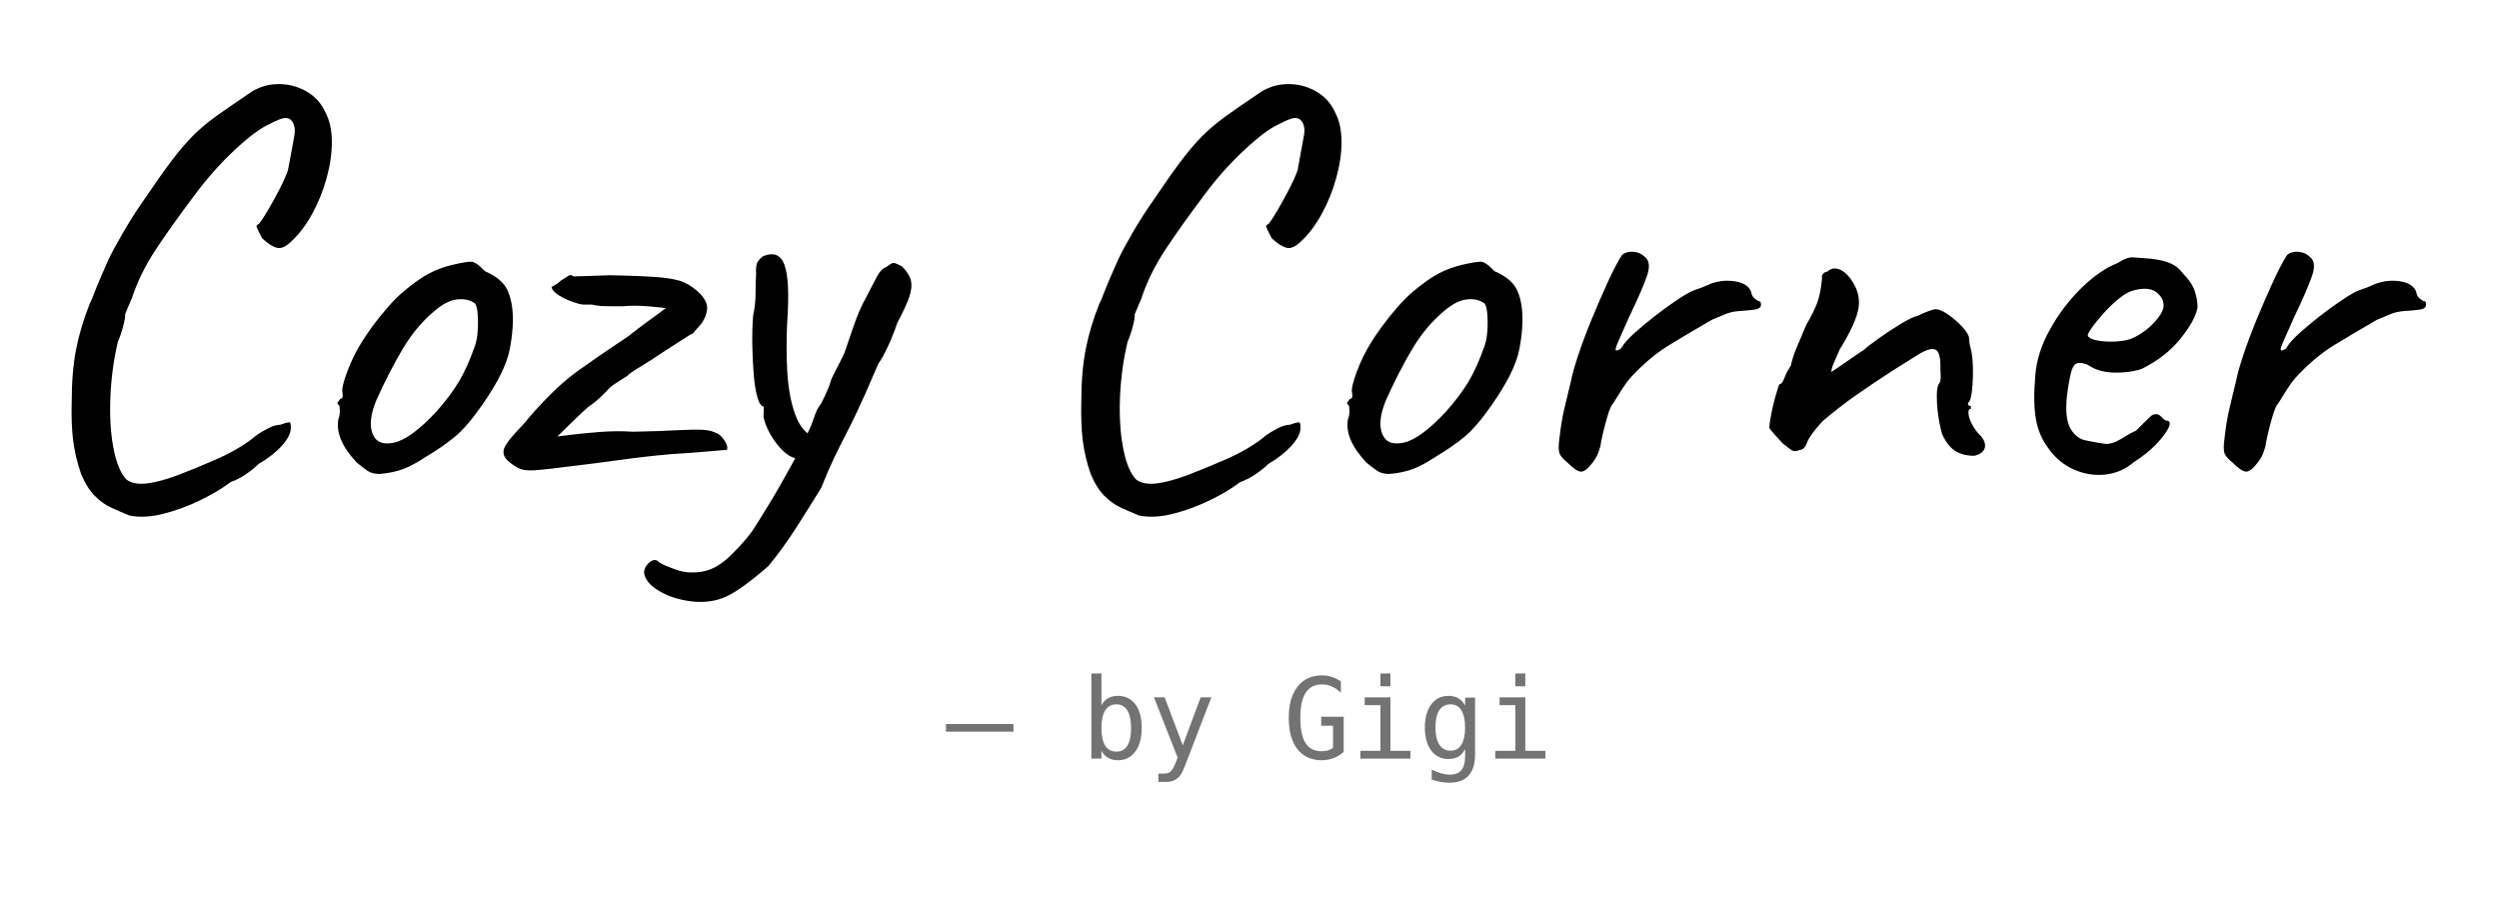
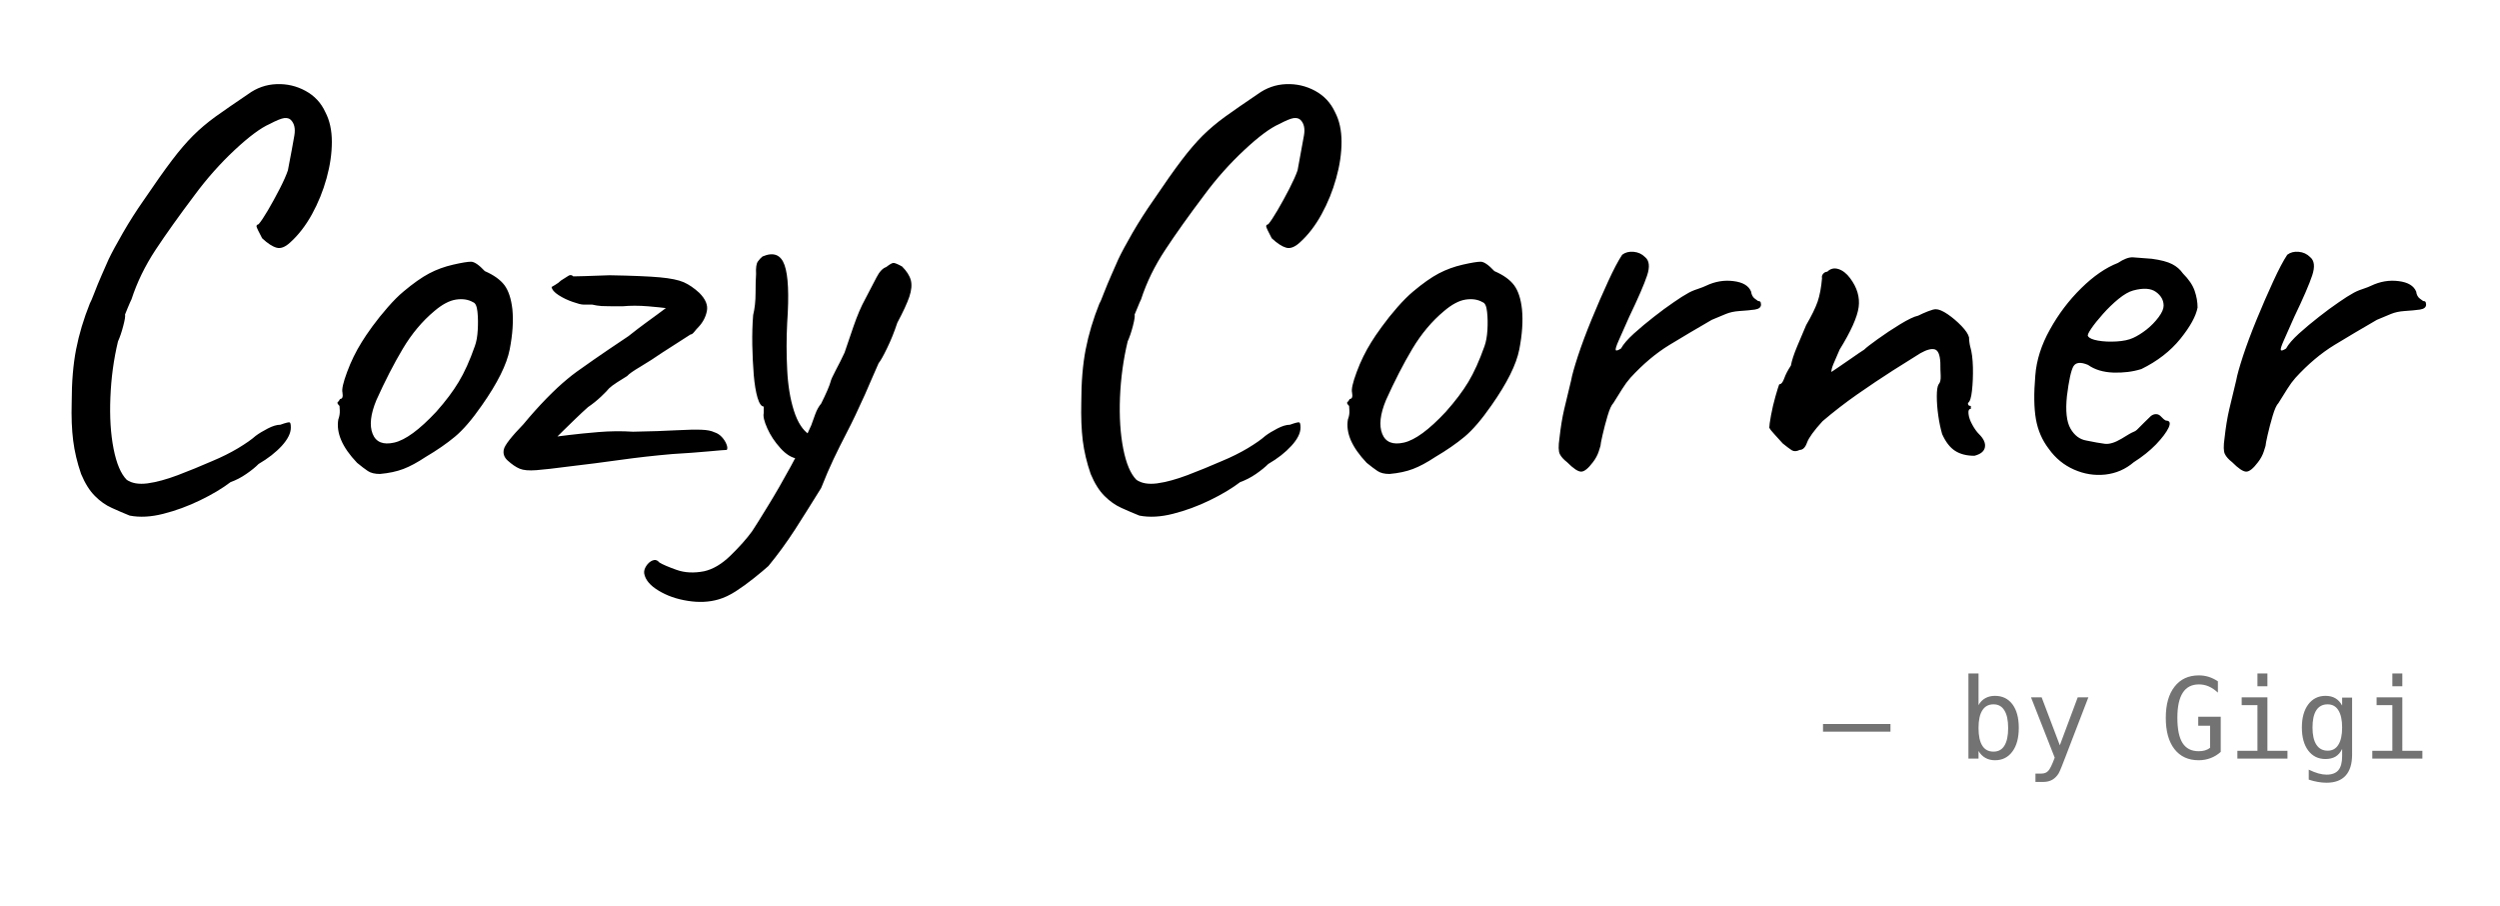
<svg xmlns="http://www.w3.org/2000/svg" viewBox="0 0 290 105" role="img" aria-labelledby="cc-title">
  <path transform="translate(0.5 56)" fill="currentColor" d="M14.55 3.81Q13.53 3.40 12.48 2.92Q11.42 2.45 10.51 1.53Q9.59 0.61 8.91-1.02Q8.23-2.99 7.99-4.90Q7.75-6.80 7.82-9.32Q7.82-12.85 8.33-15.47Q8.84-18.09 9.93-20.81Q10.06-21.01 10.44-22Q10.81-22.98 11.32-24.14Q11.83-25.30 12.10-25.91Q12.65-27.06 13.77-29Q14.89-30.94 16.18-32.78Q18.16-35.70 19.45-37.40Q20.74-39.10 21.90-40.26Q23.05-41.41 24.51-42.47Q25.98-43.52 28.29-45.08Q29.78-46.17 31.59-46.24Q33.39-46.31 34.95-45.46Q36.52-44.61 37.26-42.98Q38.01-41.55 38.01-39.54Q38.01-37.54 37.40-35.33Q36.79-33.12 35.70-31.14Q34.61-29.17 33.18-27.88Q32.30-27.06 31.59-27.27Q30.87-27.47 29.92-28.36Q29.31-29.51 29.27-29.72Q29.24-29.92 29.51-29.99Q29.92-30.46 30.60-31.62Q31.28-32.78 31.96-34.10Q32.64-35.43 32.91-36.24Q33.46-39.10 33.66-40.29Q33.86-41.48 33.25-42.09Q32.98-42.36 32.47-42.30Q31.96-42.23 30.80-41.62Q29.24-40.94 26.72-38.59Q24.21-36.24 22.10-33.39Q19.38-29.78 17.54-27Q15.71-24.21 14.76-21.28Q14.62-21.01 14.31-20.26Q14.01-19.52 14.01-19.52Q14.08-19.24 13.80-18.19Q13.53-17.14 13.19-16.39Q12.44-13.26 12.31-9.89Q12.17-6.53 12.68-3.94Q13.19-1.36 14.21-0.34Q15.10 0.27 16.63 0.07Q18.16-0.14 20.13-0.88Q22.10-1.63 24.14-2.52Q25.77-3.20 27.13-4.01Q28.49-4.83 29.17-5.44Q29.72-5.85 30.57-6.29Q31.42-6.73 32.03-6.73Q32.98-7.07 33.12-7Q33.25-6.94 33.25-6.39Q33.25-5.44 32.20-4.28Q31.14-3.13 29.51-2.18Q28.97-1.63 28.08-1.02Q27.20-0.41 26.25-0.07Q24.82 1.02 22.71 2.04Q20.60 3.06 18.46 3.60Q16.32 4.15 14.55 3.81M43.59-1.02Q42.70-1.02 42.19-1.36Q41.68-1.70 40.94-2.31Q39.64-3.67 39.10-4.93Q38.56-6.19 38.76-7.34Q38.96-7.89 38.93-8.40Q38.90-8.91 38.90-8.91Q38.56-9.25 38.69-9.35Q38.83-9.45 38.96-9.72Q39.37-9.72 39.24-10.47Q39.10-11.02 39.78-12.85Q40.46-14.69 41.48-16.32Q41.89-17 42.70-18.12Q43.52-19.24 44.51-20.37Q45.49-21.49 46.31-22.17Q48.01-23.60 49.30-24.28Q50.59-24.96 52.09-25.30Q53.58-25.64 54.16-25.64Q54.74-25.64 55.76-24.55Q57.32-23.87 58.04-22.92Q58.75-21.96 58.96-20.13Q59.16-18.09 58.65-15.47Q58.14-12.85 55.42-8.98Q53.72-6.53 52.29-5.34Q50.86-4.15 48.89-2.99Q47.46-2.04 46.31-1.60Q45.15-1.16 43.59-1.02M50.12-8.23Q51.75-10.06 52.73-11.70Q53.72-13.33 54.60-15.84Q54.88-16.59 54.94-17.71Q55.01-18.84 54.91-19.82Q54.81-20.81 54.40-20.94Q53.58-21.42 52.43-21.25Q51.27-21.08 49.91-19.92Q47.80-18.16 46.24-15.54Q44.68-12.92 43.18-9.59Q42.16-7.14 42.74-5.68Q43.32-4.22 45.25-4.66Q47.19-5.10 50.12-8.23M65.62-1.90Q63.04-1.56 61.74-1.46Q60.45-1.36 59.81-1.63Q59.16-1.90 58.41-2.58Q57.80-3.13 57.97-3.88Q58.14-4.62 60.25-6.80Q61.54-8.36 62.90-9.76Q64.26-11.15 65.35-12.04Q65.82-12.44 66.44-12.89Q67.05-13.33 68.41-14.28Q69.77-15.23 72.42-17Q73.71-18.02 74.46-18.56Q75.21-19.11 75.72-19.48Q76.23-19.86 76.77-20.26Q76.30-20.33 74.70-20.47Q73.10-20.60 71.74-20.47Q69.84-20.47 69.29-20.50Q68.75-20.54 68.20-20.67L67.18-20.67Q66.84-20.67 65.96-20.98Q65.08-21.28 64.33-21.76Q63.58-22.24 63.51-22.71Q63.51-22.71 63.92-22.95Q64.33-23.19 64.60-23.46Q65.14-23.80 65.45-24Q65.76-24.21 66.03-23.94Q66.03-23.94 67.32-23.97Q68.61-24 70.24-24.07Q74.19-24 76.06-23.83Q77.93-23.66 78.85-23.26Q79.76-22.85 80.65-22.03Q81.74-20.94 81.53-19.92Q81.33-18.90 80.58-18.09Q80.31-17.82 80.07-17.51Q79.83-17.20 79.63-17.20Q79.63-17.20 78.68-16.59Q77.72-15.98 76.36-15.10Q75.07-14.21 73.81-13.46Q72.56-12.72 72.28-12.38Q71.81-12.10 71.13-11.66Q70.45-11.22 70.18-10.95Q69.97-10.68 69.26-10Q68.54-9.32 67.73-8.77Q67.12-8.23 66.27-7.41Q65.42-6.60 64.80-5.98Q64.19-5.37 64.19-5.37Q64.19-5.37 65.55-5.54Q66.91-5.71 68.95-5.88Q70.99-6.05 72.96-5.92Q76.16-5.98 78.03-6.09Q79.90-6.19 80.89-6.15Q81.87-6.12 82.42-5.85Q82.89-5.71 83.27-5.30Q83.64-4.90 83.81-4.45Q83.98-4.01 83.84-3.81Q83.57-3.81 81.74-3.64Q79.90-3.47 77.52-3.33Q74.39-3.06 71.47-2.65Q68.54-2.24 65.62-1.90M82.89 13.53Q81.26 14.01 79.32 13.70Q77.38 13.40 75.92 12.51Q74.46 11.63 74.26 10.54Q74.19 10.13 74.49 9.66Q74.80 9.18 75.24 9.01Q75.68 8.84 76.02 9.25Q76.57 9.59 78 10.10Q79.42 10.61 81.19 10.27Q82.76 9.93 84.29 8.43Q85.82 6.94 86.77 5.64Q87.31 4.83 88.60 2.72Q89.90 0.61 91.29-1.94Q92.68-4.49 93.64-6.66Q93.84-7.21 94.11-7.96Q94.38-8.70 94.79-9.18Q95.20-10 95.51-10.71Q95.81-11.42 95.88-11.70Q95.95-12.04 96.49-13.06Q97.04-14.08 97.51-15.10Q97.85-16.12 98.53-18.09Q99.21-20.06 99.89-21.28Q100.71-22.85 101.22-23.83Q101.73-24.82 102.34-25.02Q102.95-25.50 103.19-25.50Q103.43-25.50 104.18-25.09Q104.99-24.28 105.20-23.49Q105.40-22.71 105.03-21.59Q104.65-20.47 103.63-18.56Q103.09-16.93 102.44-15.61Q101.80-14.28 101.46-13.87Q101.12-13.06 100.67-12.07Q100.23-11.08 99.89-10.27Q98.67-7.55 97.78-5.85Q96.90-4.15 96.22-2.72Q95.54-1.29 94.79 0.61Q93.23 3.13 91.77 5.41Q90.30 7.68 88.67 9.66Q87.99 10.27 86.97 11.08Q85.95 11.90 84.90 12.58Q83.84 13.26 82.89 13.53M92.07-2.79Q91.05-2.92 90.07-4.01Q89.08-5.10 88.54-6.32Q87.99-7.55 88.13-8.09Q88.13-8.43 88.13-8.64Q88.13-8.84 88.13-8.84Q87.72-8.84 87.41-9.86Q87.11-10.88 86.97-12.51Q86.84-14.14 86.80-15.98Q86.77-17.82 86.90-19.45Q87.18-20.60 87.18-22Q87.18-23.39 87.24-24.21Q87.18-25.30 87.45-25.67Q87.72-26.04 87.99-26.25Q89.90-27.06 90.54-25.26Q91.19-23.46 90.85-18.56Q90.71-15.84 90.85-13.12Q90.98-10.40 91.63-8.36Q92.28-6.32 93.43-5.58Q93.91-5.30 93.91-4.83Q93.91-4.35 93.64-3.84Q93.36-3.33 92.92-3.03Q92.48-2.72 92.07-2.79M131.72 3.81Q130.70 3.40 129.64 2.92Q128.59 2.45 127.67 1.53Q126.75 0.61 126.07-1.02Q125.39-2.99 125.15-4.90Q124.92-6.80 124.98-9.32Q124.98-12.85 125.49-15.47Q126-18.09 127.09-20.81Q127.23-21.01 127.60-22Q127.98-22.98 128.49-24.14Q129-25.30 129.27-25.91Q129.81-27.06 130.93-29Q132.06-30.94 133.35-32.78Q135.32-35.70 136.61-37.40Q137.90-39.10 139.06-40.26Q140.22-41.41 141.68-42.47Q143.14-43.52 145.45-45.08Q146.95-46.17 148.75-46.24Q150.55-46.31 152.12-45.46Q153.68-44.61 154.43-42.98Q155.18-41.55 155.18-39.54Q155.18-37.54 154.56-35.33Q153.95-33.12 152.86-31.14Q151.78-29.17 150.35-27.88Q149.46-27.06 148.75-27.27Q148.04-27.47 147.08-28.36Q146.47-29.51 146.44-29.72Q146.40-29.92 146.68-29.99Q147.08-30.46 147.76-31.62Q148.44-32.78 149.12-34.10Q149.80-35.43 150.08-36.24Q150.62-39.10 150.82-40.29Q151.03-41.48 150.42-42.09Q150.14-42.36 149.63-42.30Q149.12-42.23 147.97-41.62Q146.40-40.94 143.89-38.59Q141.37-36.24 139.26-33.39Q136.54-29.78 134.71-27Q132.87-24.21 131.92-21.28Q131.78-21.01 131.48-20.26Q131.17-19.52 131.17-19.52Q131.24-19.24 130.97-18.19Q130.70-17.14 130.36-16.39Q129.61-13.26 129.47-9.89Q129.34-6.53 129.85-3.94Q130.36-1.36 131.38-0.34Q132.26 0.27 133.79 0.07Q135.32-0.14 137.29-0.88Q139.26-1.63 141.30-2.52Q142.94-3.20 144.30-4.01Q145.66-4.83 146.34-5.44Q146.88-5.85 147.73-6.29Q148.58-6.73 149.19-6.73Q150.14-7.07 150.28-7Q150.42-6.94 150.42-6.39Q150.42-5.44 149.36-4.28Q148.31-3.13 146.68-2.18Q146.13-1.63 145.25-1.02Q144.36-0.41 143.41-0.07Q141.98 1.02 139.88 2.04Q137.77 3.06 135.63 3.60Q133.48 4.15 131.72 3.81M160.75-1.02Q159.87-1.02 159.36-1.36Q158.85-1.70 158.10-2.31Q156.81-3.67 156.26-4.93Q155.72-6.19 155.92-7.34Q156.13-7.89 156.09-8.40Q156.06-8.91 156.06-8.91Q155.72-9.25 155.86-9.35Q155.99-9.45 156.13-9.72Q156.54-9.72 156.40-10.47Q156.26-11.02 156.94-12.85Q157.62-14.69 158.64-16.32Q159.05-17 159.87-18.12Q160.68-19.24 161.67-20.37Q162.66-21.49 163.47-22.17Q165.17-23.60 166.46-24.28Q167.76-24.96 169.25-25.30Q170.75-25.64 171.33-25.64Q171.90-25.64 172.92-24.55Q174.49-23.87 175.20-22.92Q175.92-21.96 176.12-20.13Q176.32-18.09 175.81-15.47Q175.30-12.85 172.58-8.98Q170.88-6.53 169.46-5.34Q168.03-4.15 166.06-2.99Q164.63-2.04 163.47-1.60Q162.32-1.16 160.75-1.02M167.28-8.23Q168.91-10.06 169.90-11.70Q170.88-13.33 171.77-15.84Q172.04-16.59 172.11-17.71Q172.18-18.84 172.07-19.82Q171.97-20.81 171.56-20.94Q170.75-21.42 169.59-21.25Q168.44-21.08 167.08-19.92Q164.97-18.16 163.40-15.54Q161.84-12.92 160.34-9.59Q159.32-7.14 159.90-5.68Q160.48-4.22 162.42-4.66Q164.36-5.10 167.28-8.23M181.36-2.38Q180.74-2.86 180.51-3.33Q180.27-3.81 180.47-5.17Q180.68-7.07 181.02-8.53Q181.36-10 181.83-11.90Q181.97-12.72 182.61-14.69Q183.26-16.66 184.21-18.97Q185.16-21.28 186.12-23.36Q187.07-25.43 187.75-26.45Q188.29-26.86 189.07-26.79Q189.86-26.72 190.40-26.18Q191.15-25.57 190.64-24.04Q190.13-22.51 188.56-19.24Q187.75-17.41 187.34-16.49Q186.93-15.57 187-15.40Q187.07-15.23 187.61-15.57Q188.02-16.32 189.11-17.31Q190.20-18.29 191.42-19.24Q192.64-20.20 193.73-20.94Q194.82-21.69 195.23-21.90Q195.77-22.24 196.49-22.47Q197.20-22.71 197.47-22.85Q199.04-23.60 200.67-23.39Q202.30-23.19 202.71-22.17Q202.78-21.62 203.15-21.35Q203.52-21.08 203.52-21.08Q203.80-21.08 203.83-20.88Q203.86-20.67 203.86-20.67Q203.86-20.20 203.15-20.09Q202.44-19.99 201.35-19.92Q200.46-19.86 199.78-19.58Q199.10-19.31 198.15-18.90Q195.57-17.41 193.22-15.98Q190.88-14.55 188.70-12.17Q188.22-11.63 187.75-10.88Q187.27-10.13 186.73-9.25Q186.39-8.91 186.05-7.75Q185.71-6.60 185.47-5.54Q185.23-4.49 185.23-4.28Q185.23-4.28 185.03-3.64Q184.82-2.99 184.35-2.38Q183.53-1.29 182.99-1.29Q182.44-1.29 181.36-2.38M228.62-3.13Q227.26-3.13 226.37-3.71Q225.49-4.28 224.88-5.64Q224.60-6.60 224.43-7.79Q224.26-8.98 224.26-10.03Q224.26-11.08 224.47-11.42Q224.74-11.70 224.71-12.41Q224.67-13.12 224.67-13.94Q224.60-15.30 224.03-15.47Q223.45-15.64 222.36-15.03Q221.14-14.28 219.16-13.02Q217.19-11.76 215.05-10.27Q212.91-8.77 211-7.14Q209.51-5.51 209.20-4.66Q208.90-3.81 208.35-3.81Q207.81-3.54 207.43-3.77Q207.06-4.01 206.38-4.56Q205.90-5.10 205.43-5.61Q204.95-6.12 204.82-6.39Q204.82-6.73 205.02-7.82Q205.22-8.91 205.53-10Q205.84-11.08 205.97-11.42Q206.31-11.42 206.55-12.10Q206.79-12.78 207.33-13.60Q207.47-14.42 208.05-15.81Q208.62-17.20 209.10-18.29Q210.05-19.92 210.43-21.01Q210.80-22.10 210.94-23.73Q210.87-24 211.07-24.24Q211.28-24.48 211.55-24.48Q212.09-25.02 212.84-24.79Q213.59-24.55 214.20-23.73Q215.42-22.10 215.19-20.37Q214.95-18.63 212.98-15.44Q212.50-14.35 212.26-13.77Q212.02-13.19 212.02-12.85Q212.02-12.85 212.74-13.33Q213.45-13.80 214.37-14.45Q215.29-15.10 215.83-15.44Q216.17-15.78 217.40-16.66Q218.62-17.54 220.01-18.39Q221.41-19.24 222.09-19.38Q222.63-19.65 223.24-19.89Q223.86-20.13 224.13-20.13Q224.67-20.13 225.52-19.55Q226.37-18.97 227.12-18.19Q227.87-17.41 228-16.86Q228-16.59 228.04-16.32Q228.07-16.05 228.14-15.78Q228.41-14.89 228.45-13.40Q228.48-11.90 228.34-10.68Q228.21-9.45 227.87-9.25Q227.87-9.25 227.90-9.08Q227.94-8.91 228.21-8.91Q228.21-8.64 228.21-8.60Q228.21-8.57 228.21-8.57Q227.87-8.57 227.94-7.99Q228-7.41 228.38-6.73Q228.75-6.05 229.16-5.64Q229.98-4.83 229.84-4.11Q229.70-3.40 228.62-3.13M247.11-2.38Q245.68-1.16 243.81-0.95Q241.94-0.75 240.18-1.53Q238.41-2.31 237.25-3.94Q236.10-5.44 235.76-7.38Q235.42-9.32 235.69-12.44Q235.89-15.10 237.39-17.78Q238.88-20.47 241.03-22.58Q243.17-24.68 245.28-25.50Q246.30-26.18 247.01-26.15Q247.72-26.11 249.22-25.98Q250.78-25.77 251.57-25.36Q252.35-24.96 252.82-24.28Q253.84-23.26 254.18-22.27Q254.52-21.28 254.52-20.33Q254.25-18.84 252.52-16.69Q250.78-14.55 248-13.19Q246.50-12.72 244.73-12.78Q242.96-12.85 241.81-13.67Q240.52-14.21 240.11-13.50Q239.70-12.78 239.36-10.06Q239.09-7.48 239.77-6.29Q240.45-5.10 241.60-4.90Q242.96-4.62 243.75-4.52Q244.53-4.42 245.68-5.10Q246.77-5.78 247.04-5.88Q247.32-5.98 247.49-6.15Q247.66-6.32 248.34-7Q248.81-7.48 249.08-7.72Q249.36-7.96 249.70-7.96Q250.04-7.96 250.31-7.65Q250.58-7.34 250.85-7.21Q251.53-7.21 251.16-6.39Q250.78-5.58 249.70-4.45Q248.61-3.33 247.11-2.38M247.04-16.80Q247.79-17.14 248.61-17.78Q249.42-18.43 250-19.21Q250.58-19.99 250.58-20.54Q250.58-21.49 249.70-22.13Q248.81-22.78 247.04-22.30Q246.30-22.10 245.34-21.32Q244.39-20.54 243.54-19.58Q242.69-18.63 242.18-17.88Q241.67-17.14 241.81-17Q242.01-16.66 242.96-16.49Q243.92-16.32 245.11-16.39Q246.30-16.46 247.04-16.80M258.54-2.38Q257.92-2.86 257.69-3.33Q257.45-3.81 257.65-5.17Q257.86-7.07 258.20-8.53Q258.54-10 259.01-11.90Q259.15-12.72 259.79-14.69Q260.44-16.66 261.39-18.97Q262.34-21.28 263.30-23.36Q264.25-25.43 264.93-26.45Q265.47-26.86 266.25-26.79Q267.04-26.72 267.58-26.18Q268.33-25.57 267.82-24.04Q267.31-22.51 265.74-19.24Q264.93-17.41 264.52-16.49Q264.11-15.57 264.18-15.40Q264.25-15.23 264.79-15.57Q265.20-16.32 266.29-17.31Q267.38-18.29 268.60-19.24Q269.82-20.20 270.91-20.94Q272-21.69 272.41-21.90Q272.95-22.24 273.67-22.47Q274.38-22.71 274.65-22.85Q276.22-23.60 277.85-23.39Q279.48-23.19 279.89-22.17Q279.96-21.62 280.33-21.35Q280.70-21.08 280.70-21.08Q280.98-21.08 281.01-20.88Q281.04-20.67 281.04-20.67Q281.04-20.20 280.33-20.09Q279.62-19.99 278.53-19.92Q277.64-19.86 276.96-19.58Q276.28-19.31 275.33-18.90Q272.75-17.41 270.40-15.98Q268.06-14.55 265.88-12.17Q265.40-11.63 264.93-10.88Q264.45-10.13 263.91-9.25Q263.57-8.91 263.23-7.75Q262.89-6.60 262.65-5.54Q262.41-4.49 262.41-4.28Q262.41-4.28 262.21-3.64Q262-2.99 261.53-2.38Q260.71-1.29 260.17-1.29Q259.62-1.29 258.54-2.38" />
-   <text x="145" y="88" font-family="'Cutive Mono', ui-monospace, 'SF Mono', Menlo, monospace" font-size="13" text-anchor="middle" fill="currentColor" opacity="0.55">— by Gigi</text>
+   <text x="282" y="88" font-family="'Cutive Mono', ui-monospace, 'SF Mono', Menlo, monospace" font-size="13" text-anchor="end" fill="currentColor" opacity="0.55">— by Gigi</text>
</svg>
